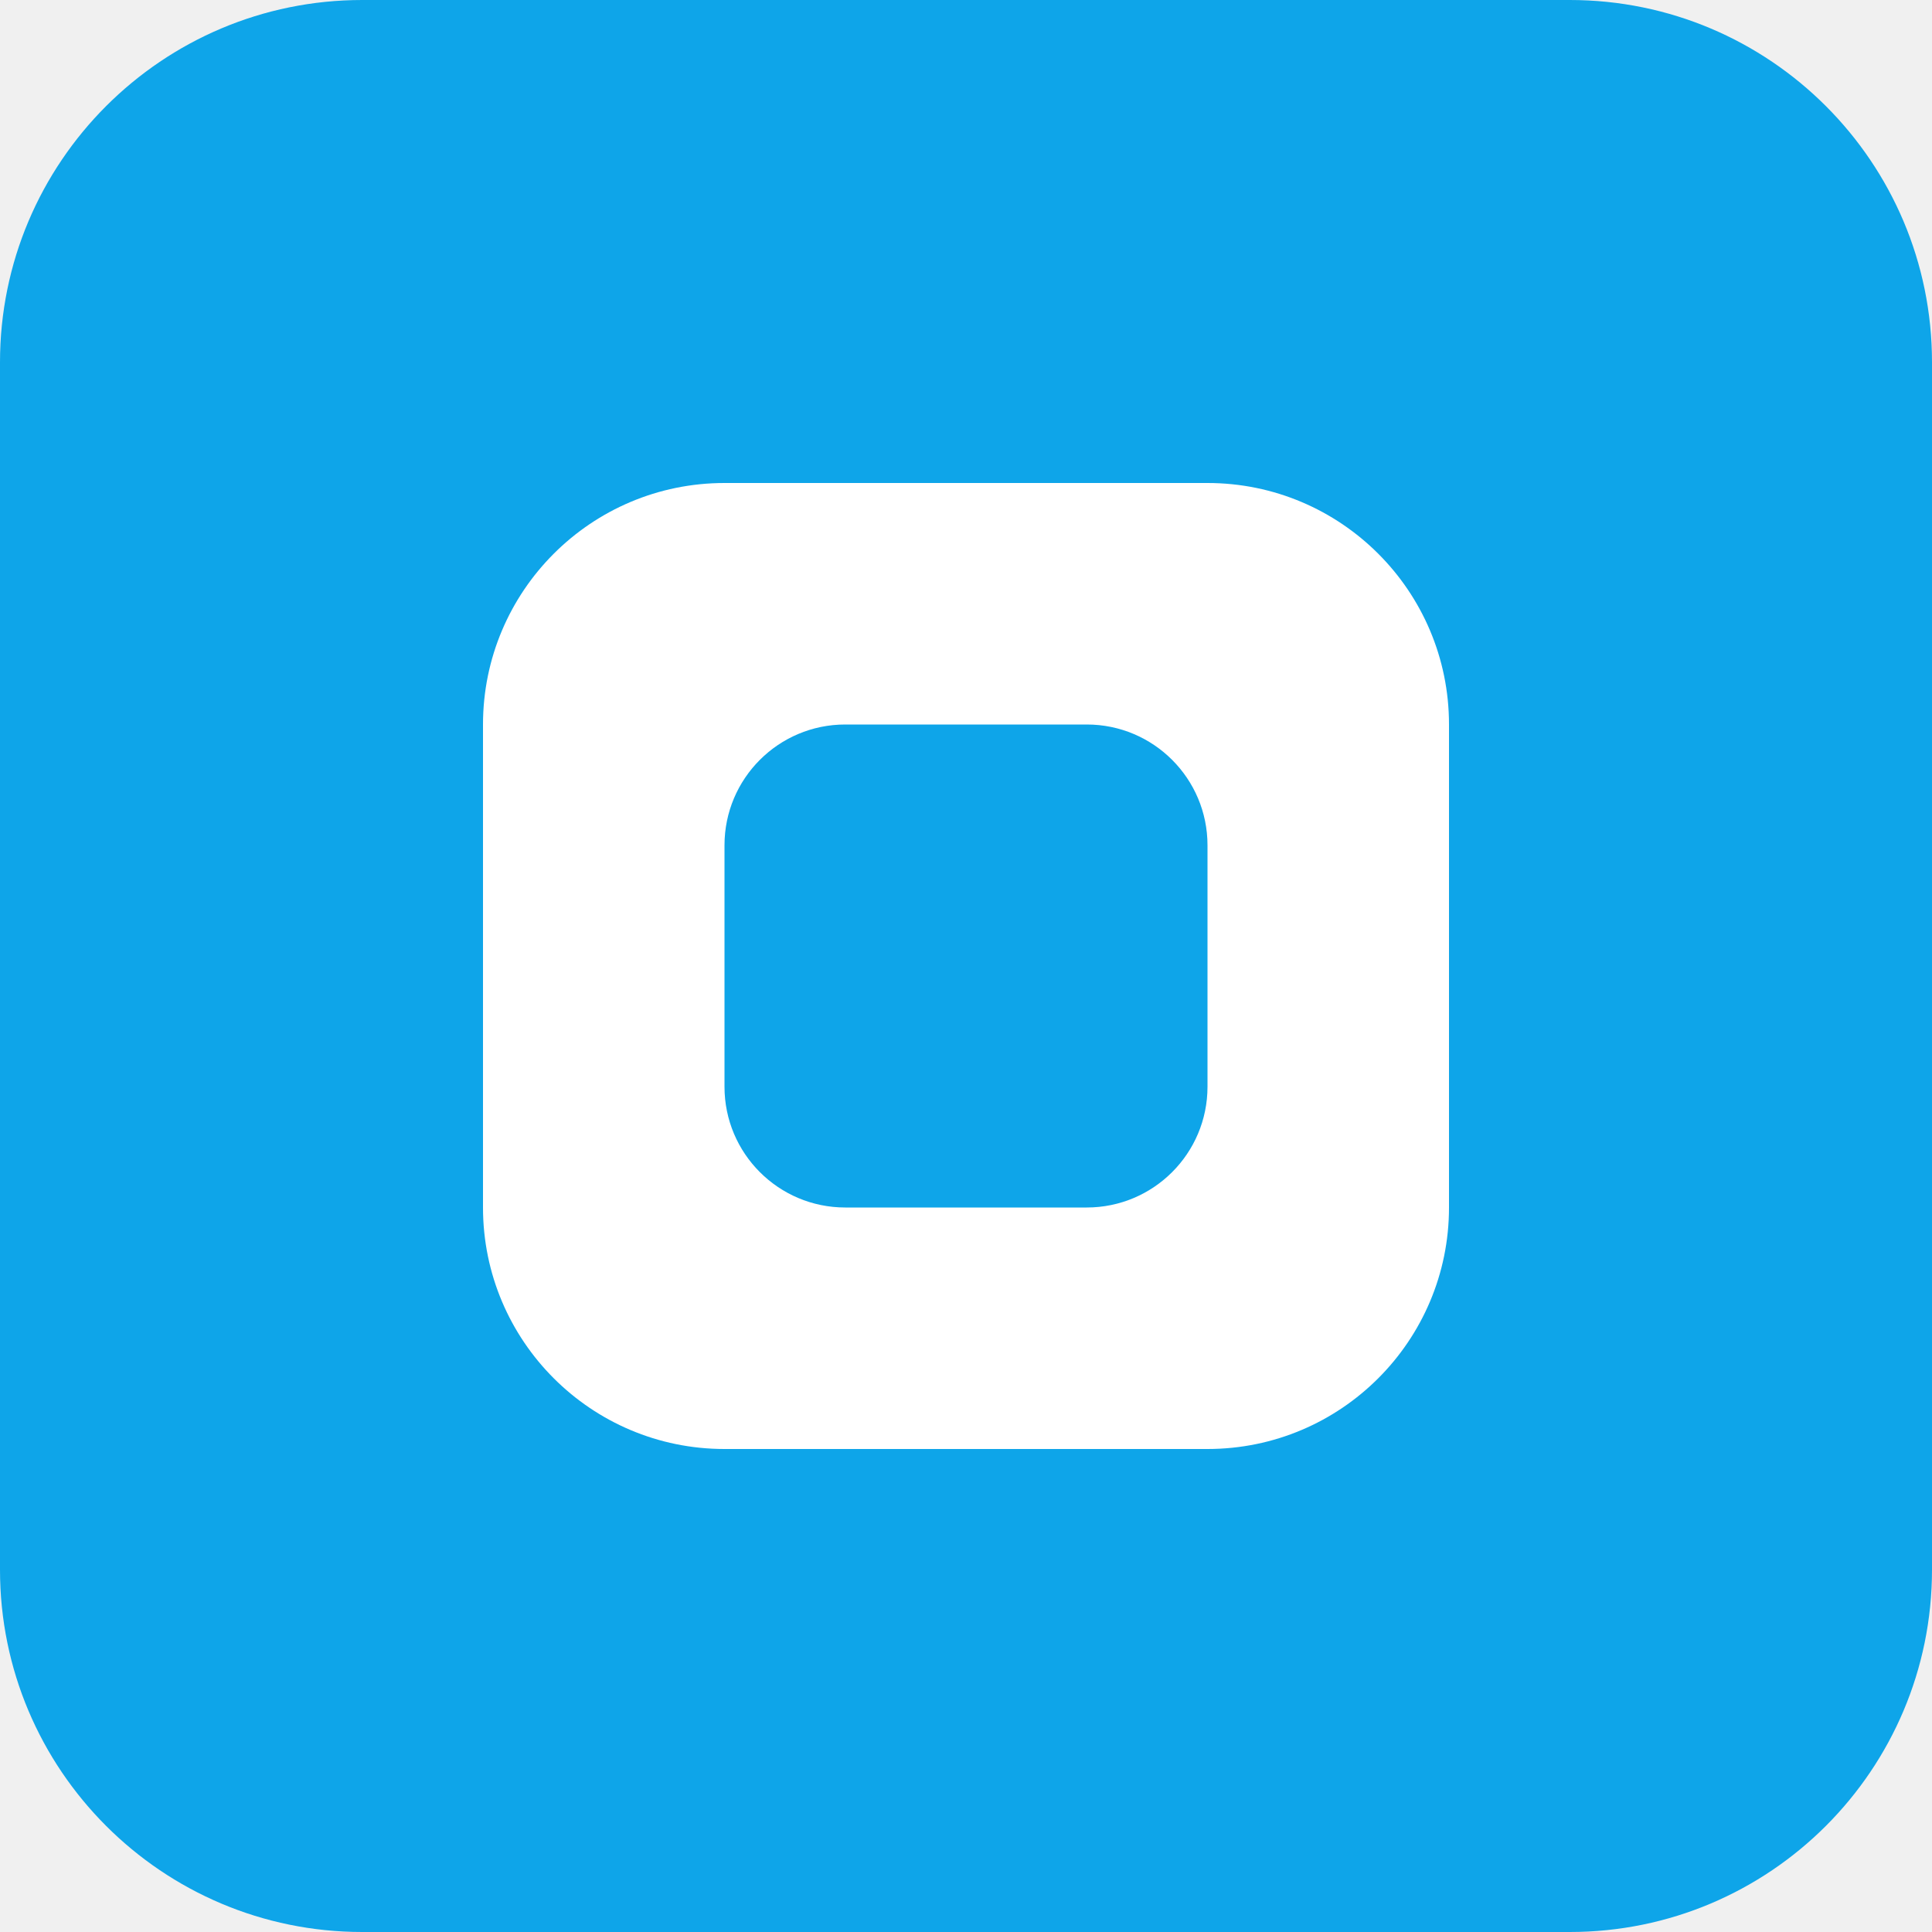
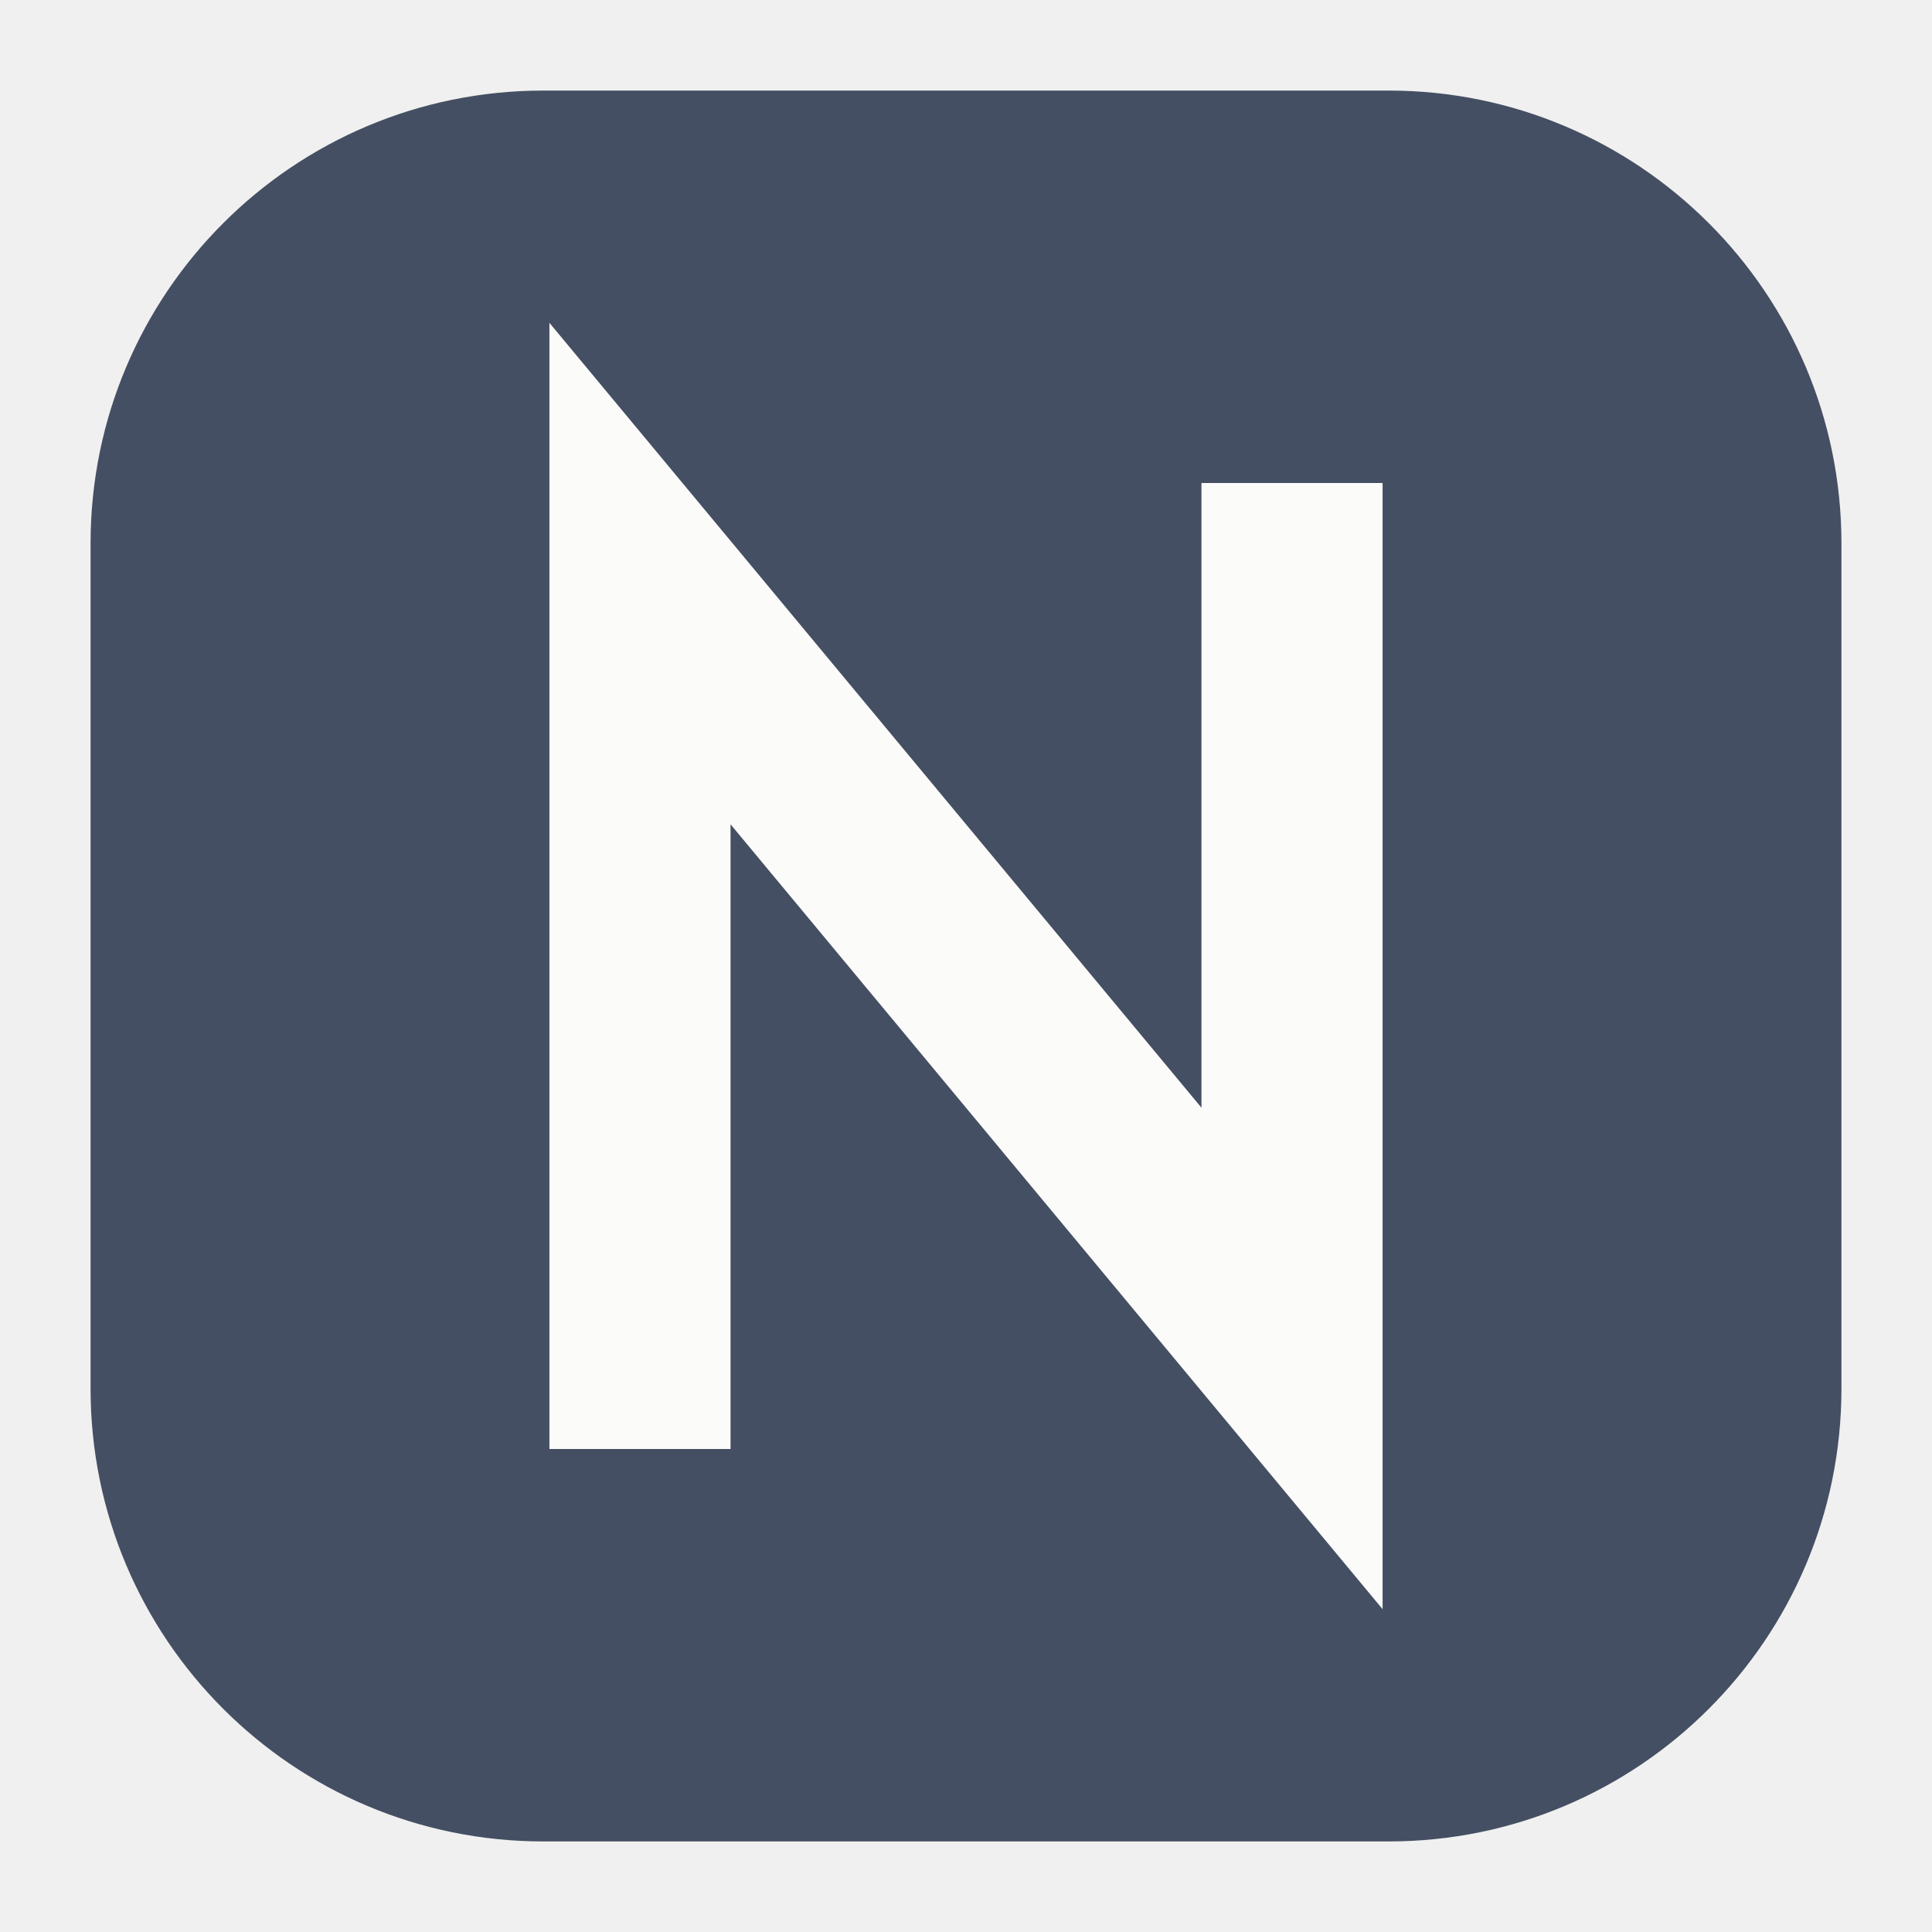
- <svg xmlns="http://www.w3.org/2000/svg" width="64" height="64" viewBox="0 0 64 64" fill="none">
-   <rect width="64" height="64" rx="12" fill="#0ea5e9" />
-   <rect x="16" y="16" width="32" height="32" rx="8" fill="white" />
-   <rect x="24" y="24" width="16" height="16" rx="4" fill="#0ea5e9" />
+ <svg xmlns="http://www.w3.org/2000/svg" viewBox="0 0 32 32" width="32" height="32">
+   <rect x="1.5" y="1.5" width="29" height="29" rx="7.5" fill="#454f63" />
+   <path d="M10.6 22.5 V9.5 L21.4 22.5 V9.5" fill="none" stroke="#fbfbfa" stroke-width="3" stroke-linecap="square" stroke-linejoin="miter" />
</svg>
